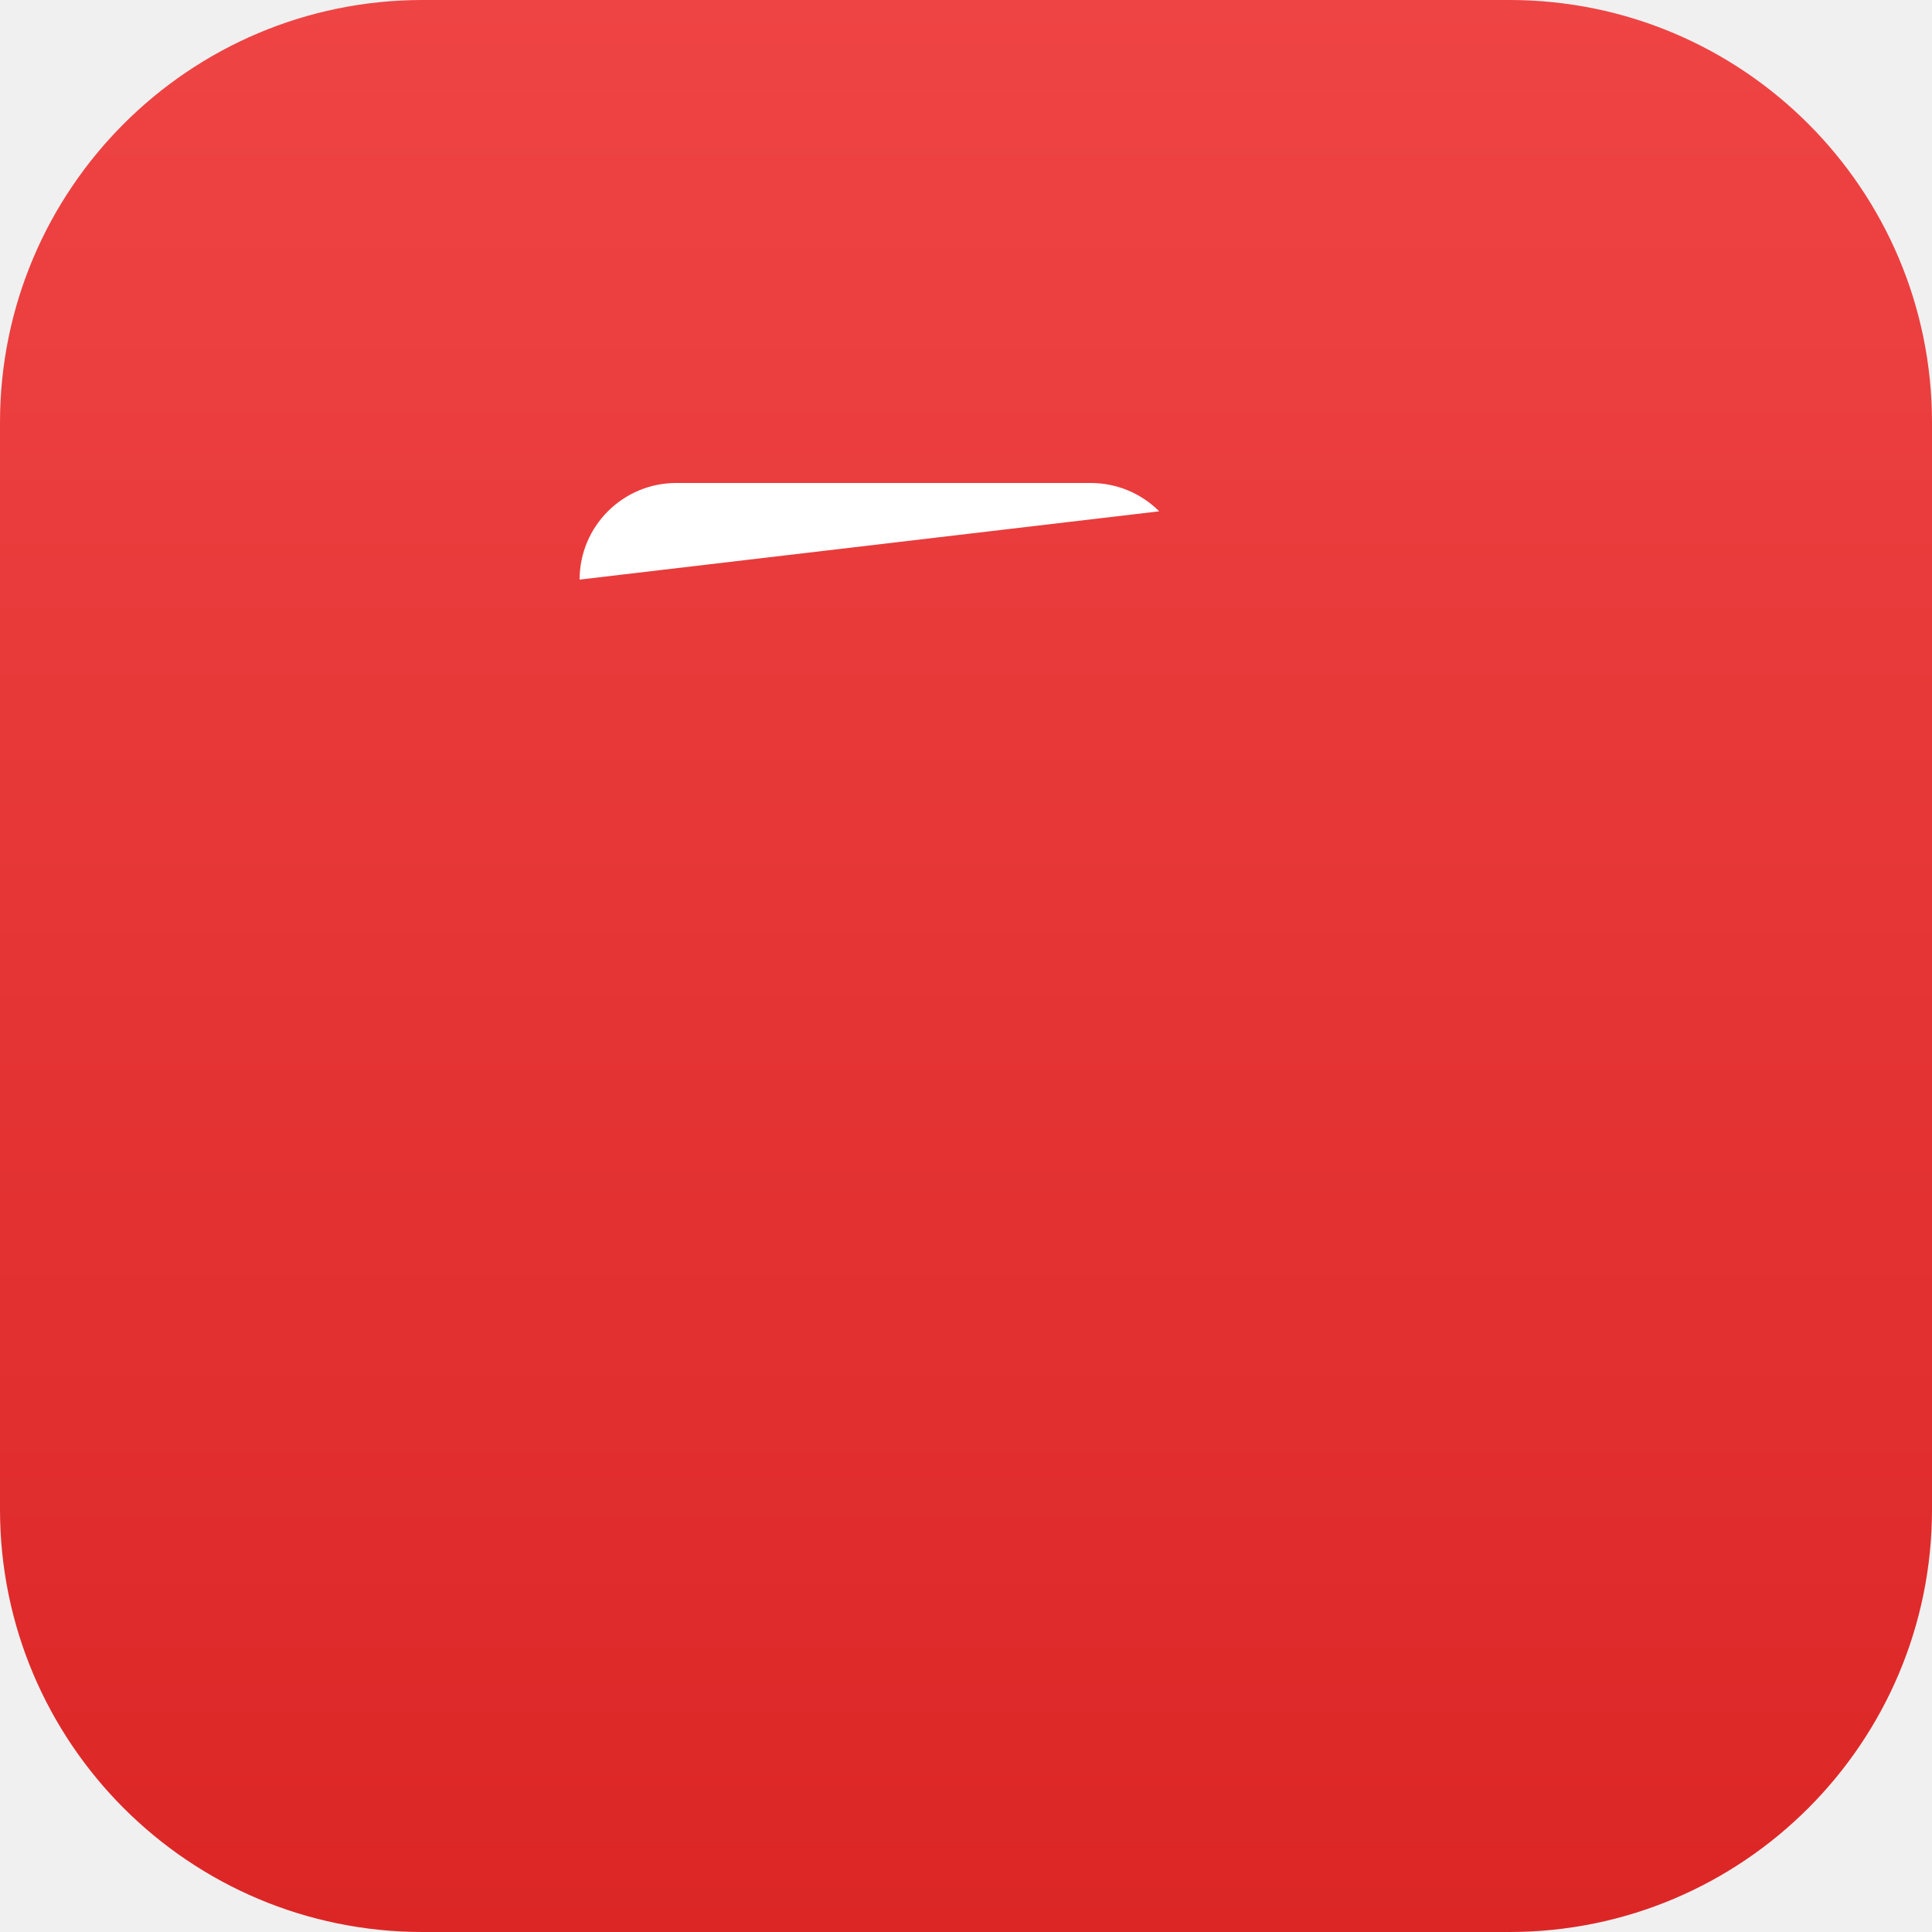
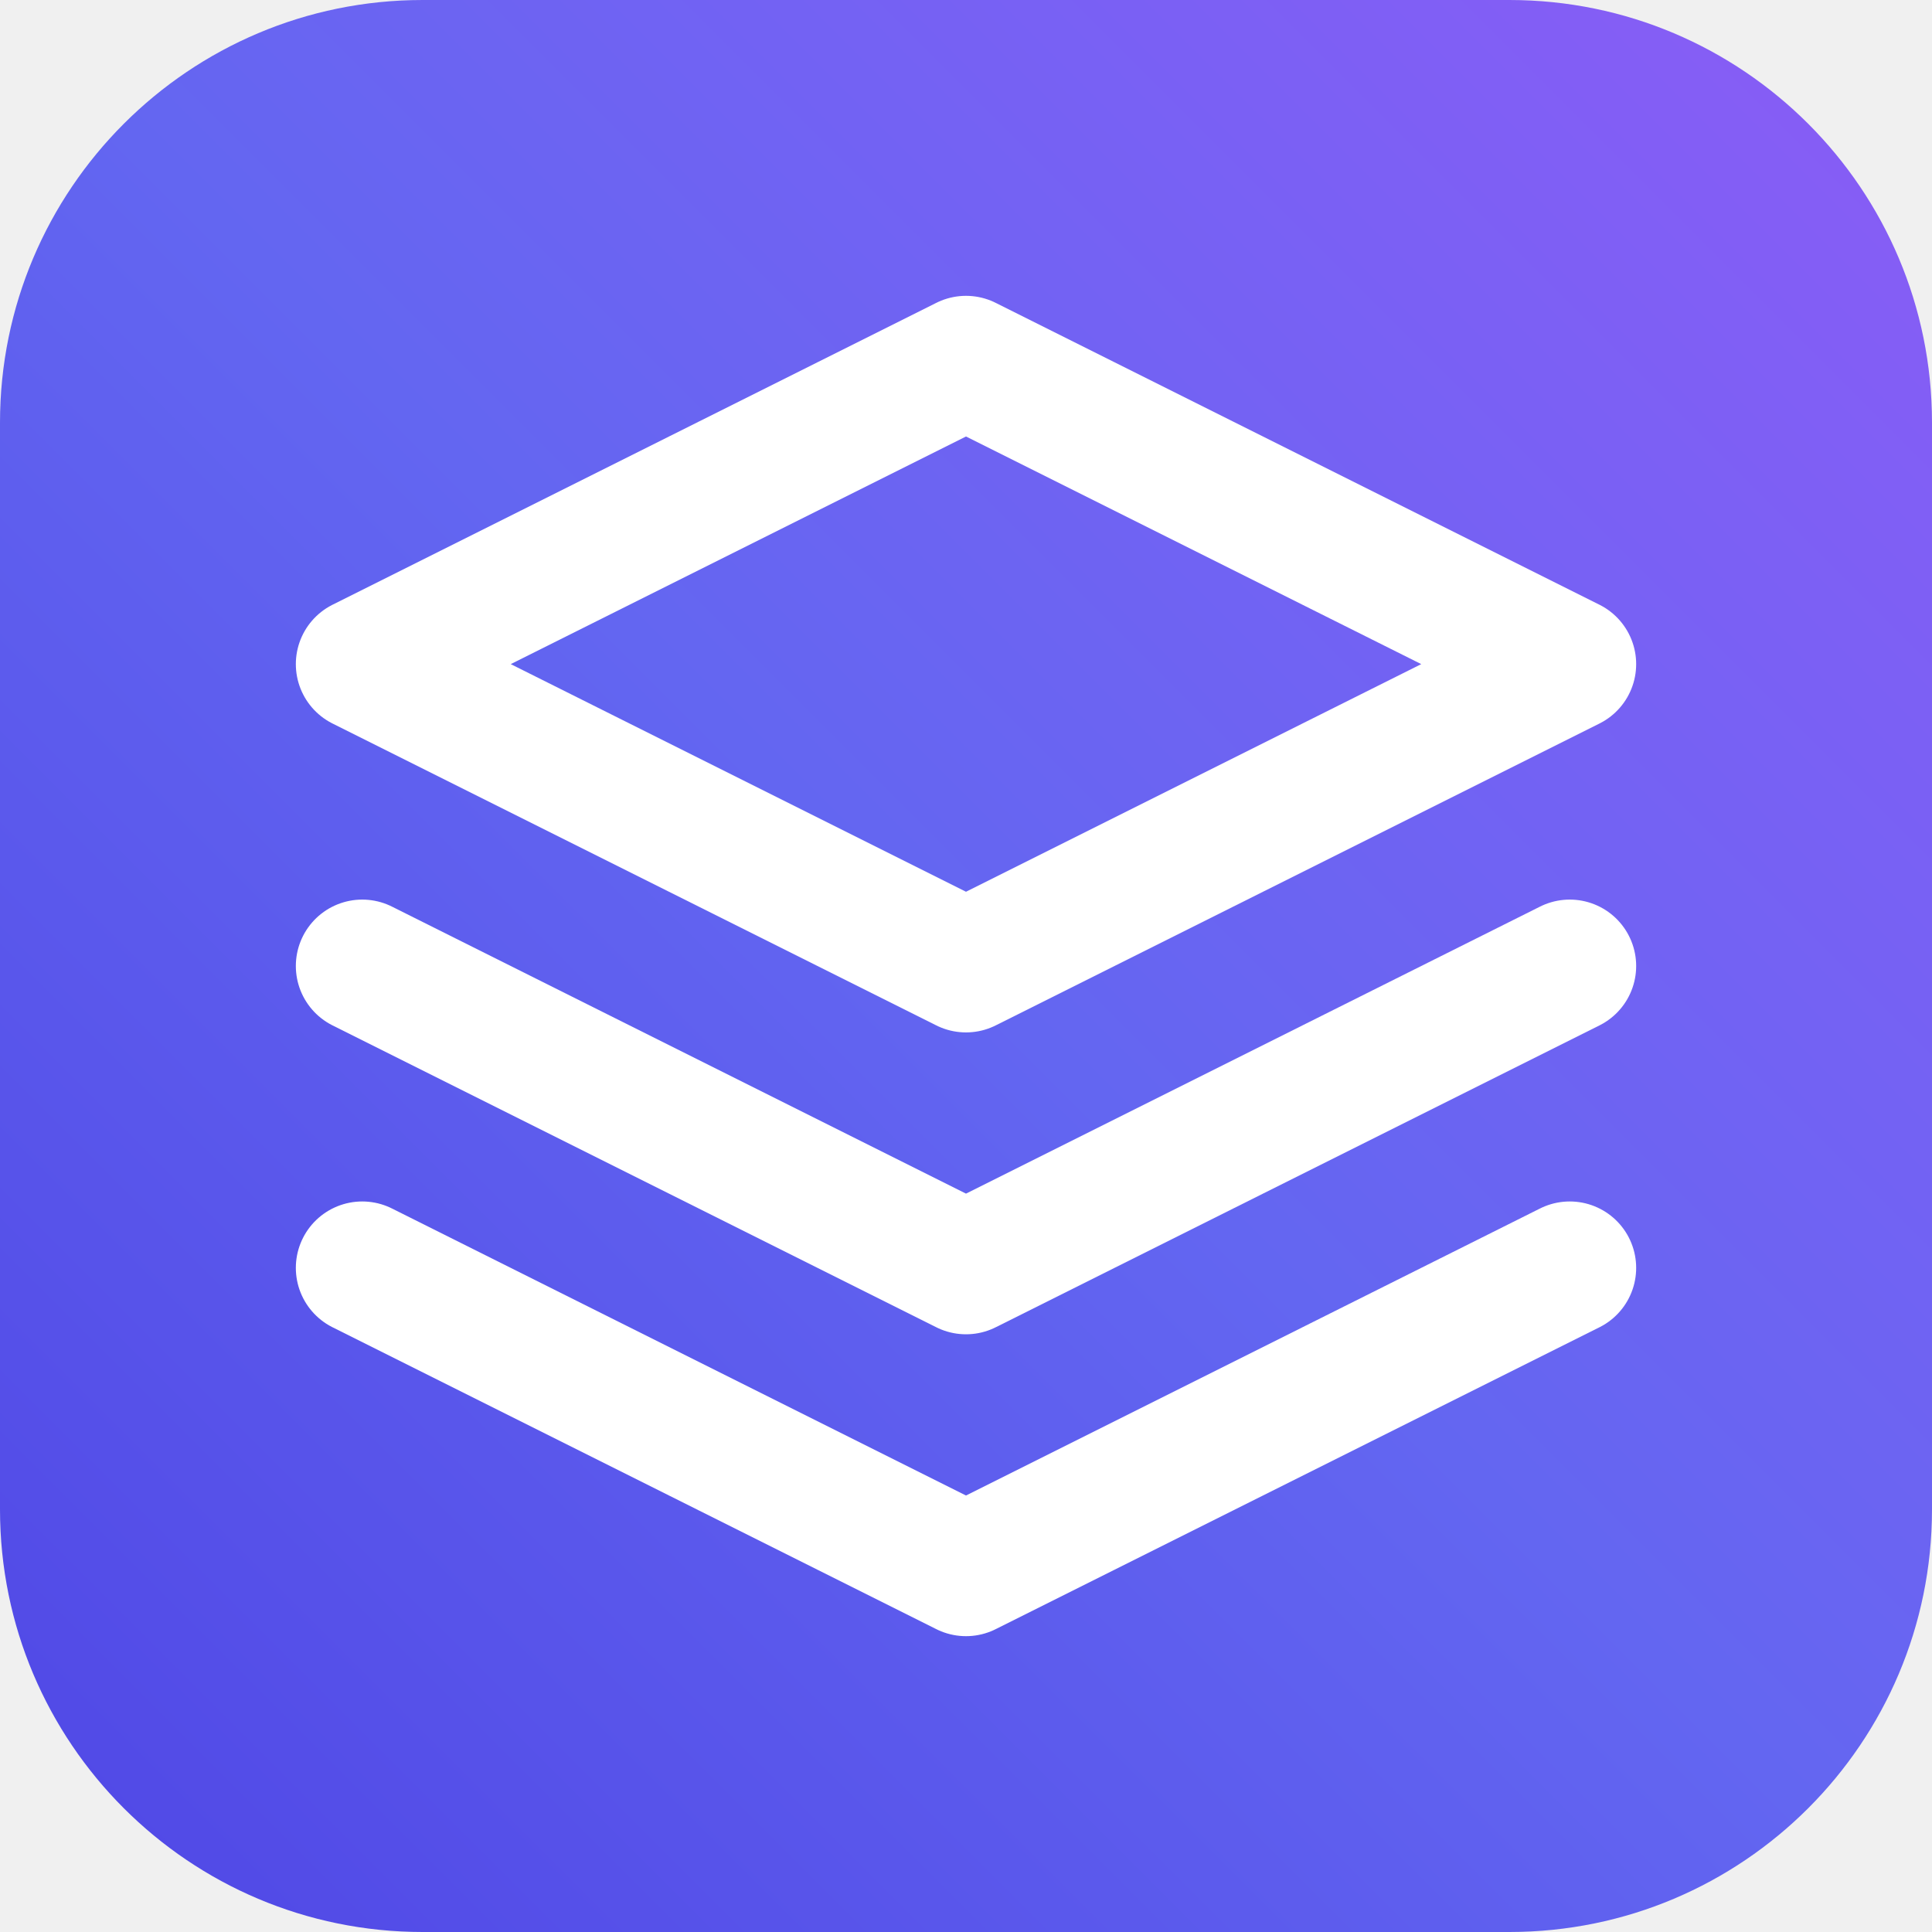
<svg xmlns="http://www.w3.org/2000/svg" viewBox="0 0 512 512">
  <defs>
-     <linearGradient id="bg" x1="0" y1="0" x2="0" y2="1">
-       <stop offset="0%" stop-color="#ef4444" />
-       <stop offset="100%" stop-color="#dc2626" />
+     <linearGradient id="craftGrad" x1="0%" y1="100%" x2="100%" y2="0%">
+       <stop offset="0%" stop-color="#4f46e5" />
+       <stop offset="50%" stop-color="#6366f1" />
+       <stop offset="100%" stop-color="#8b5cf6" />
    </linearGradient>
  </defs>
-   <rect width="512" height="512" rx="112" fill="url(#bg)" />
-   <g transform="translate(256,256) scale(12.8) translate(-12,-12)">
-     <path fill="#ffffff" fill-rule="evenodd" clip-rule="evenodd" d="M4 4a2 2 0 0 1 2-2h8.586a2 2 0 0 1 1.414.586l4.414A2 2 0 0 1 21 8.414V20a2 2 0 0 1-2 2H6a2 2 0 0 1-2-2V4zm11 0v4a1 1 0 0 0 1 1h4l-5-5zM7.5 14a.75.75 0 0 1 .75-.75h1.5a1.75 1.75 0 0 1 0 3.5h-.75V18a.75.75 0 0 1-1.5 0v-4zm1.5.75v1h.75a.25.25 0 0 0 0-.5h-.75zm4-.75a.75.75 0 0 1 .75-.75h1.25a2 2 0 0 1 0 4H14.5V18a.75.75 0 0 1-1.5 0v-4zm1.5.75v2h.5a.5.5 0 0 0 0-1h-.5zm3.5-.75a.75.75 0 0 1 .75-.75H20a.75.75 0 0 1 0 1.5h-1.75v1.25H19a.75.75 0 0 1 0 1.5h-.75V18a.75.75 0 0 1-1.5 0v-4z" />
+   <rect width="512" height="512" rx="112" fill="url(#craftGrad)" />
+   <g transform="translate(256, 256) scale(16) translate(-12, -12)" fill="none" stroke="#ffffff" stroke-width="2.2" stroke-linecap="round" stroke-linejoin="round">
+     <polygon points="12 2 2 7 12 12 22 7 12 2" />
+     <polyline points="2 17 12 22 22 17" />
+     <polyline points="2 12 12 17 22 12" />
  </g>
</svg>
